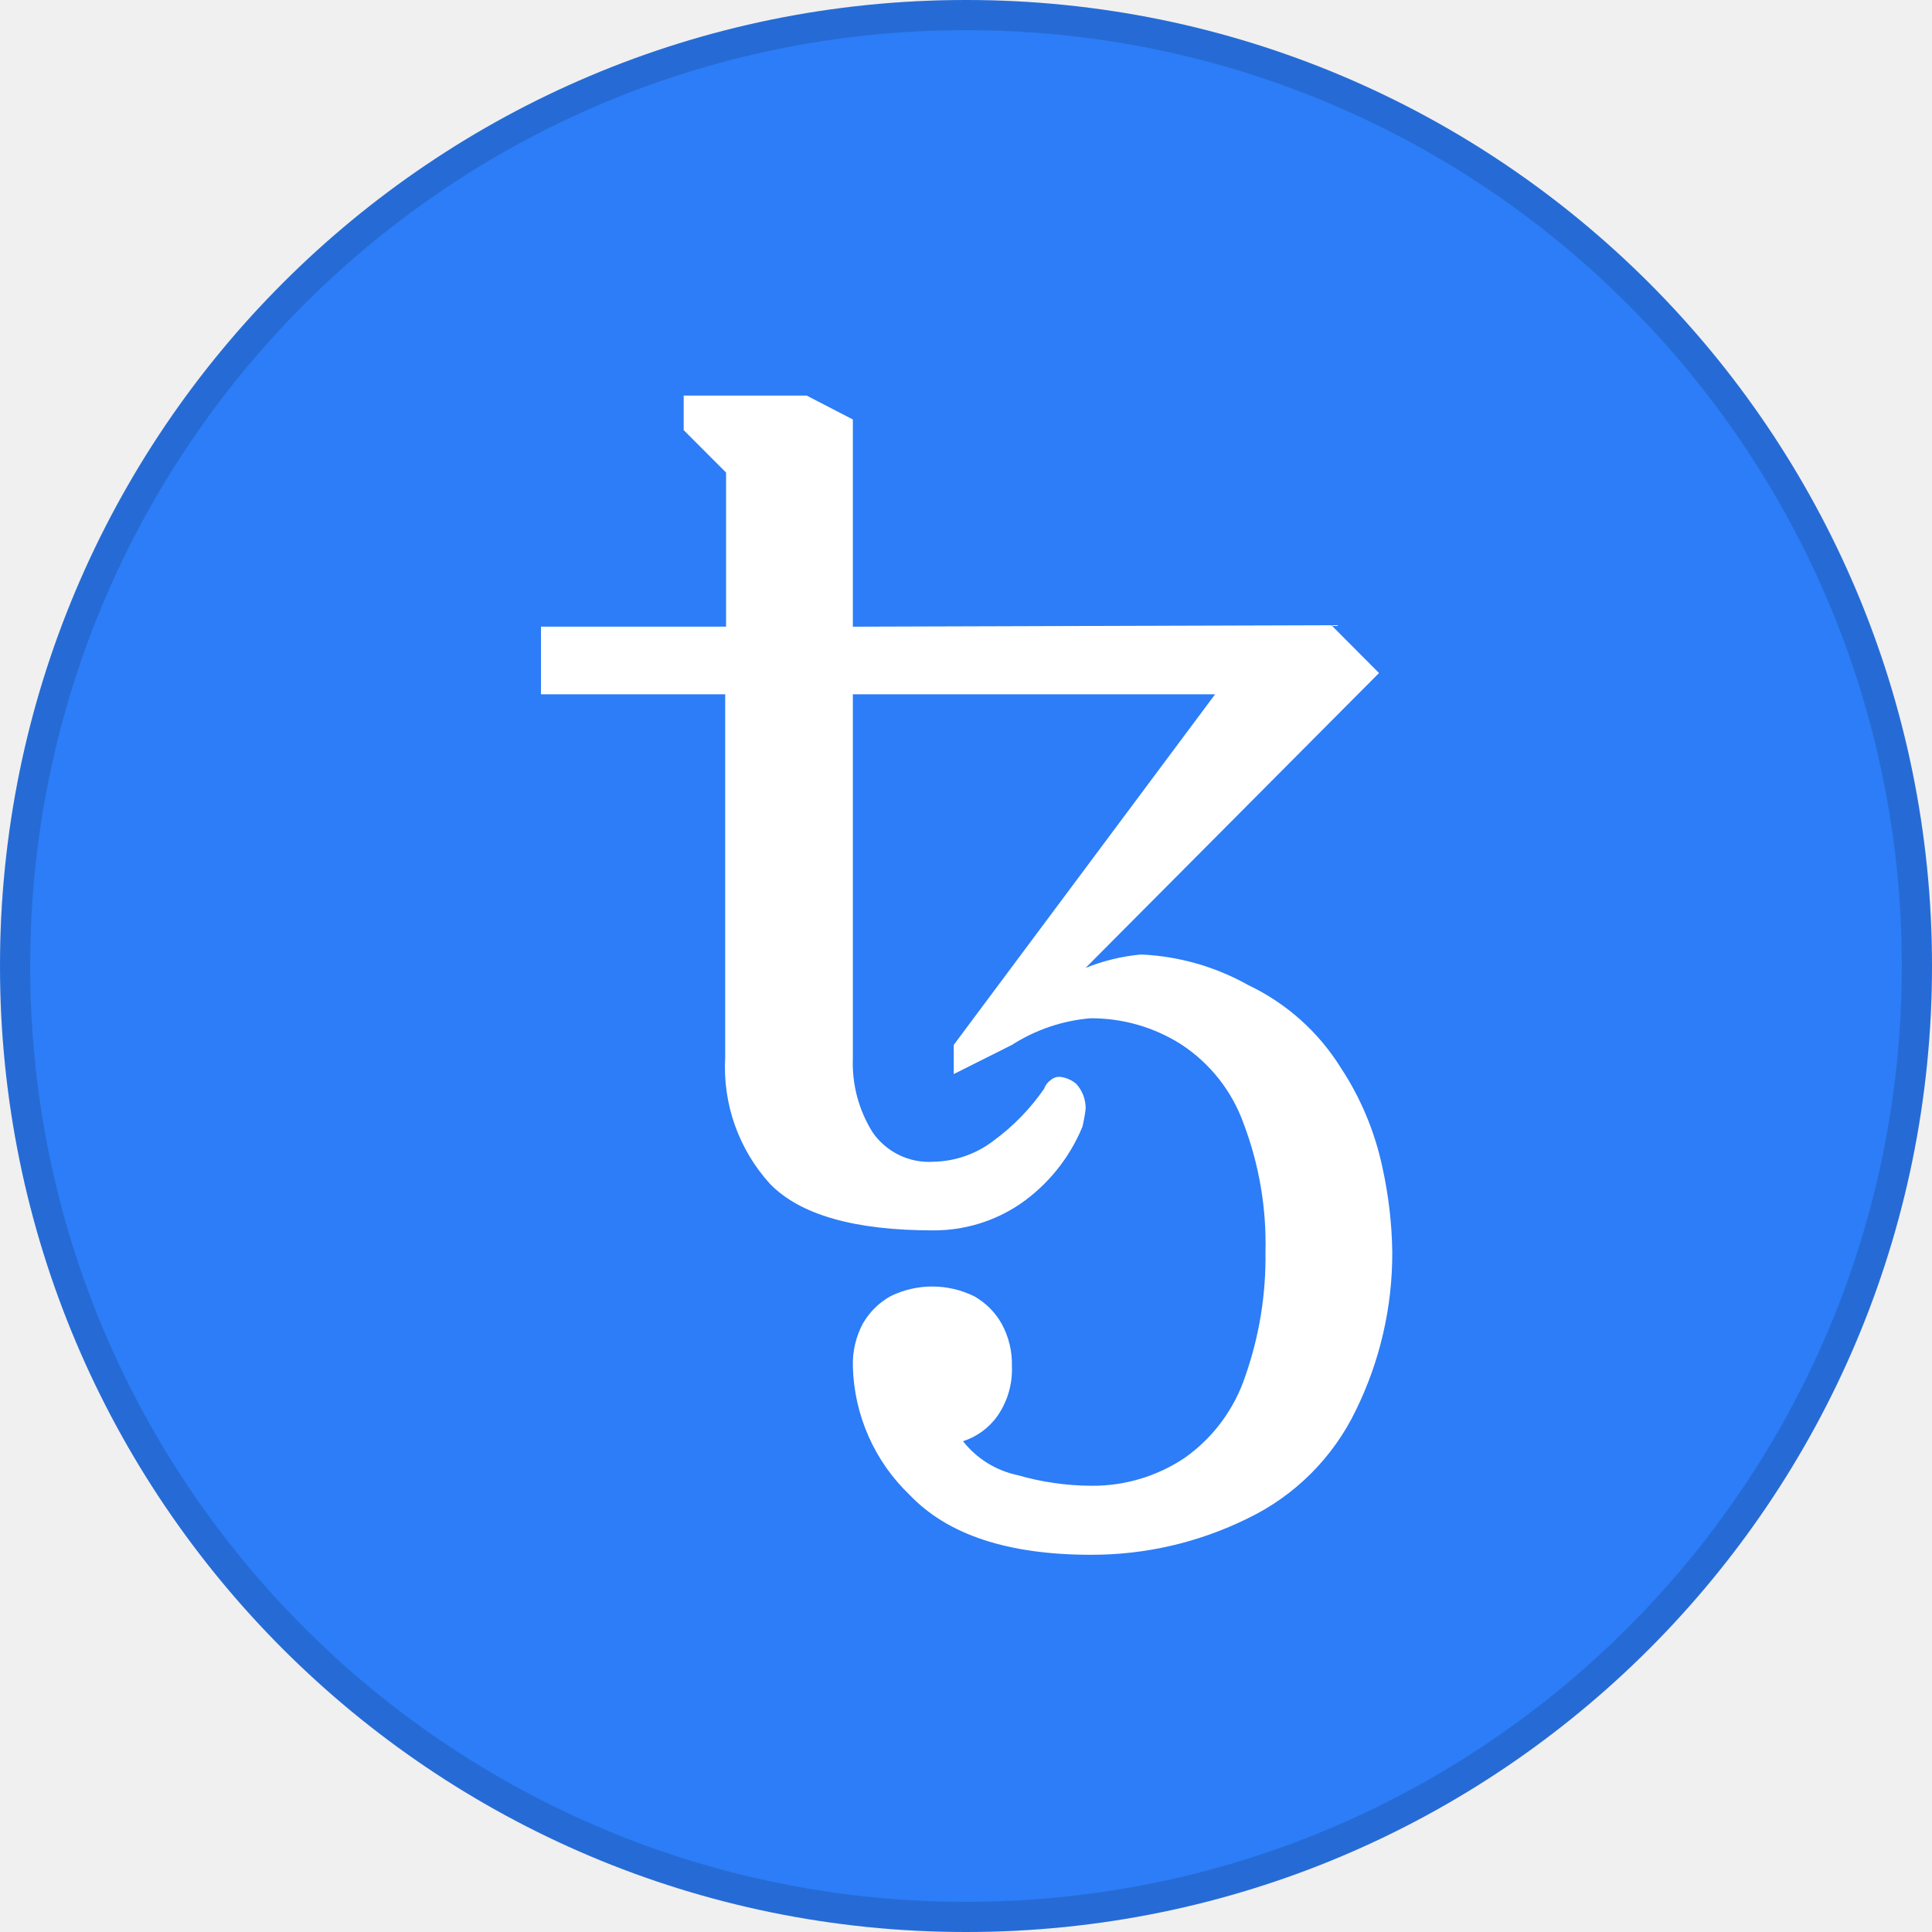
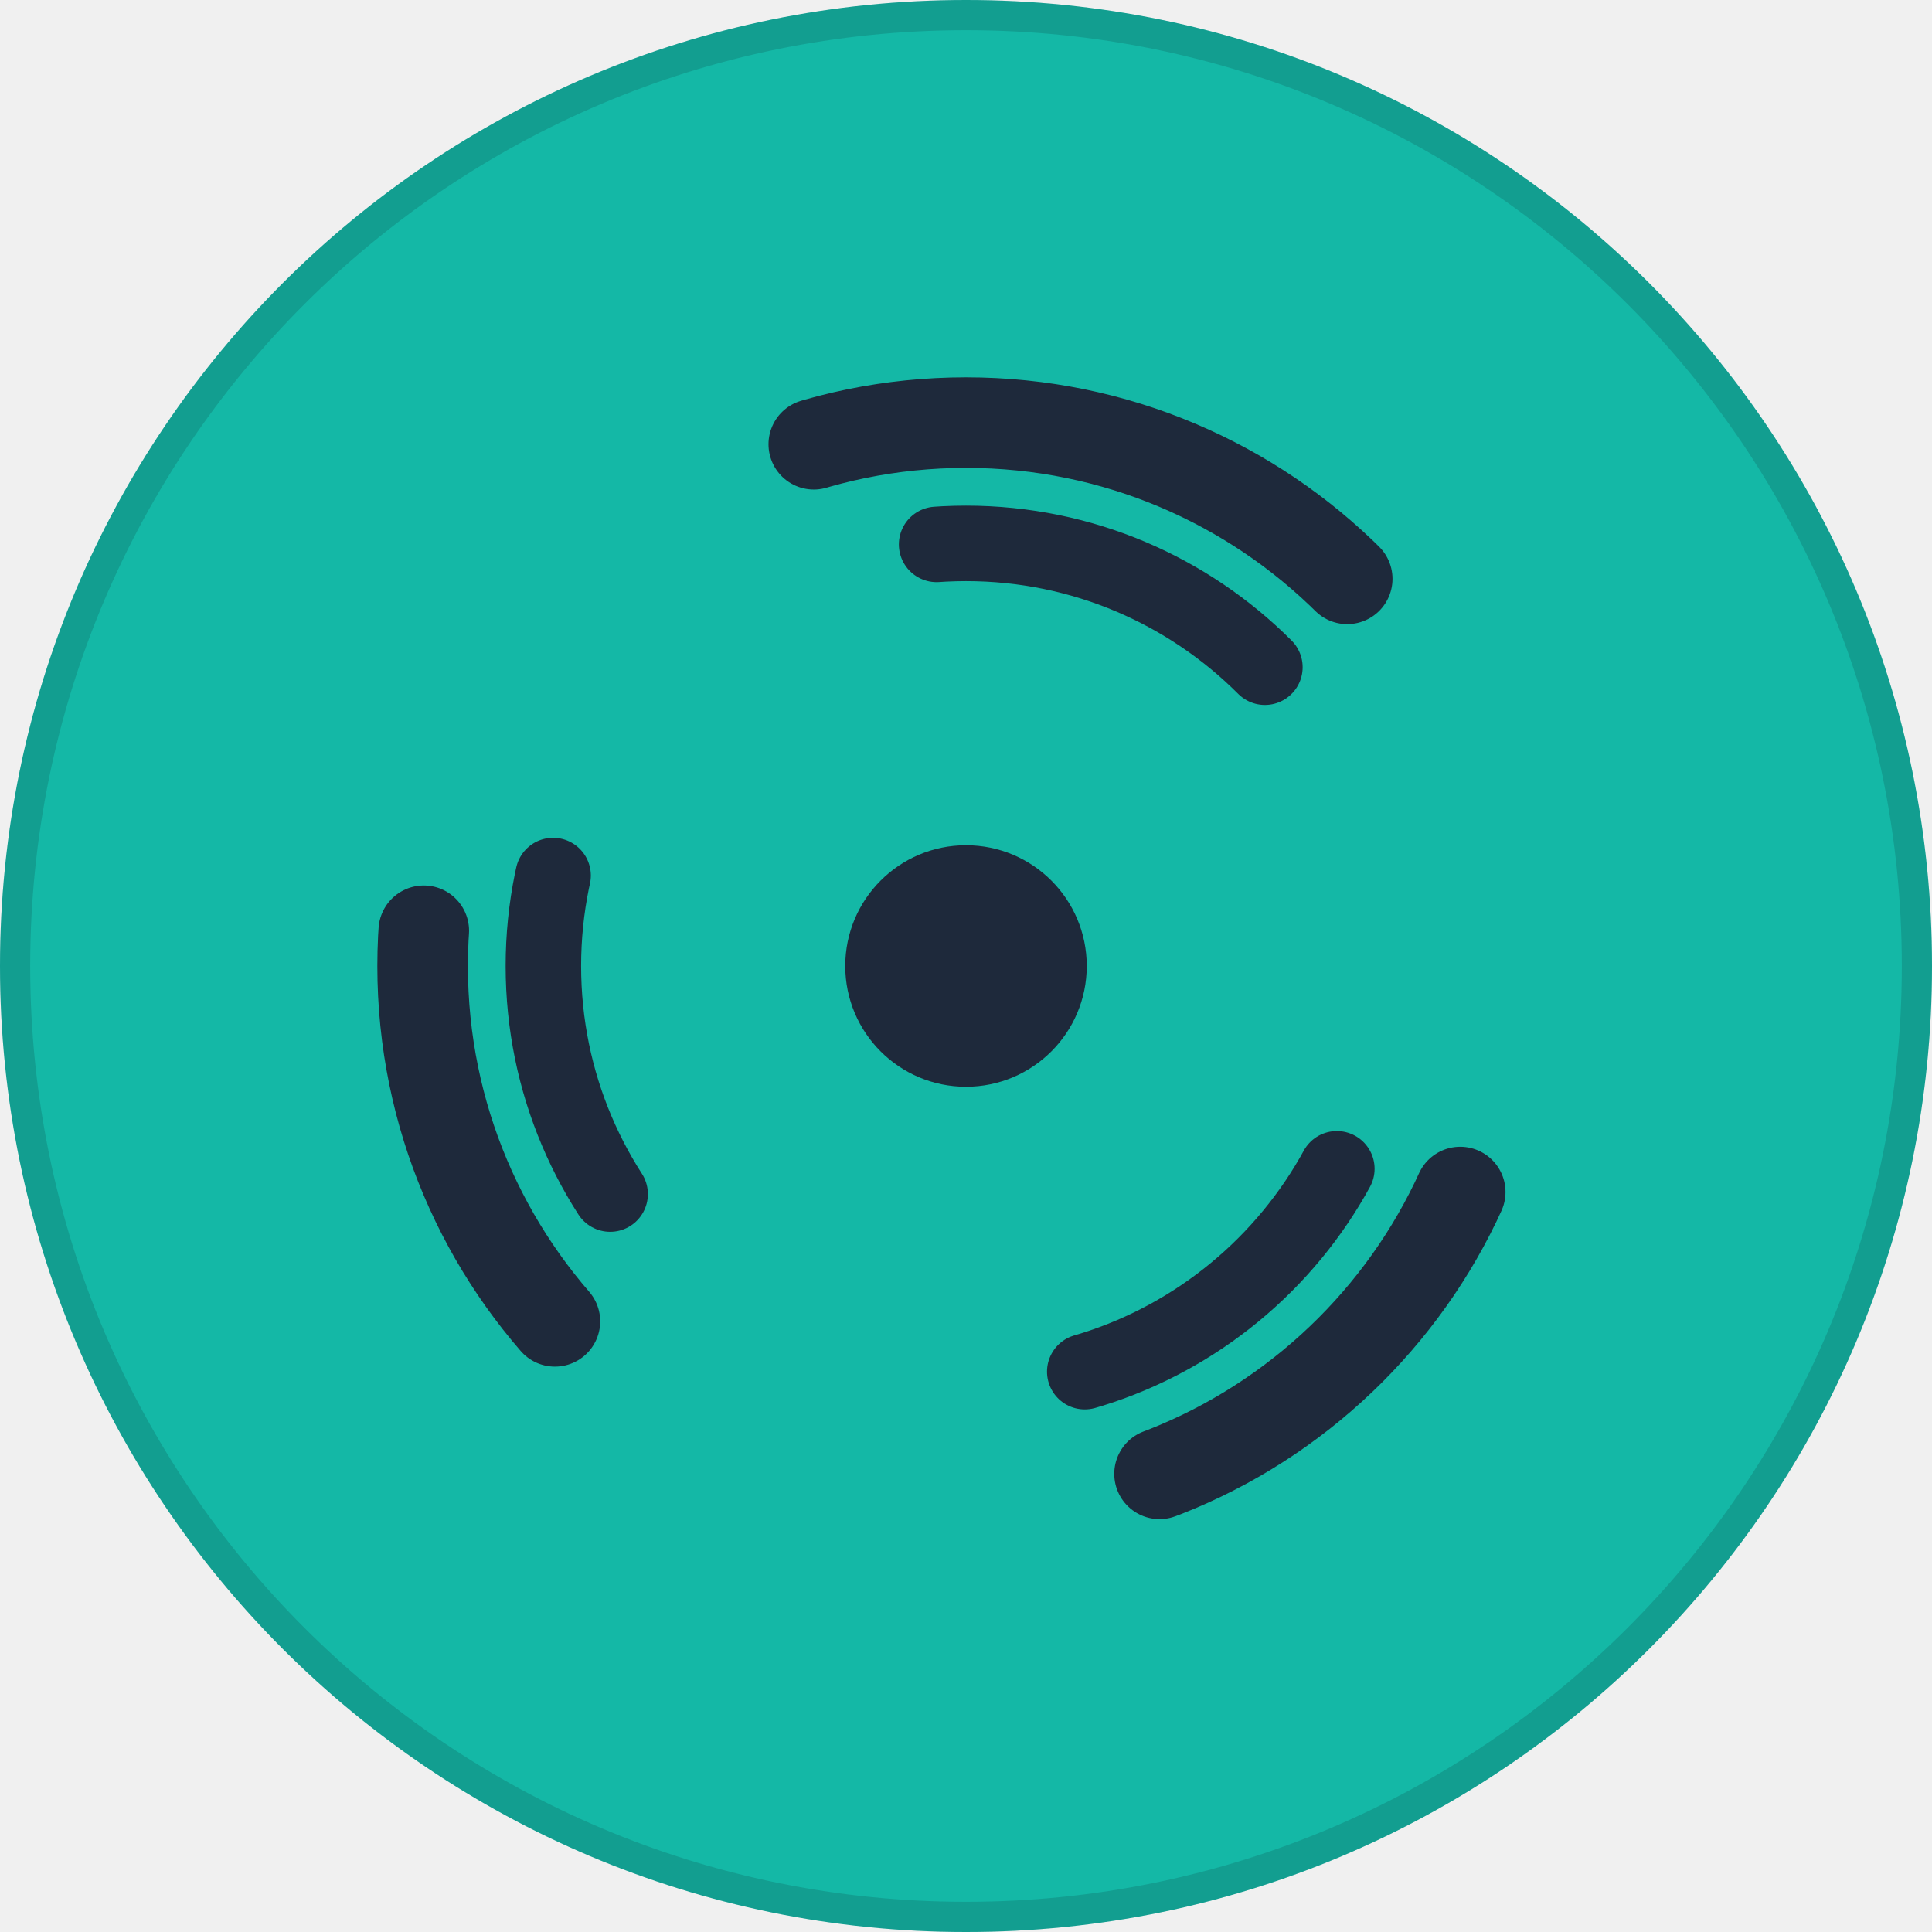
<svg xmlns="http://www.w3.org/2000/svg" width="64" height="64" viewBox="0 0 64 64" fill="none">
-   <rect width="64" height="64" rx="32" fill="#2C7DF7" />
-   <rect width="63" height="63" x=".5" y=".5" stroke="#070B14" stroke-opacity=".15" rx="31.5" fill="none" />
-   <path fill="#fff" d="M36.136 51.504q-4.11 0-6-1.98a6.1 6.1 0 0 1-1.884-4.267c-.014-.49.1-.977.33-1.41a2.44 2.44 0 0 1 .9-.9 3.14 3.14 0 0 1 2.802 0 2.4 2.4 0 0 1 .895.9c.237.431.355.918.342 1.41a2.7 2.7 0 0 1-.48 1.65 2.24 2.24 0 0 1-1.14.835c.45.573 1.086.97 1.8 1.122.797.231 1.623.35 2.453.354a5.47 5.47 0 0 0 3.09-.924 5.4 5.4 0 0 0 2.016-2.73c.458-1.313.681-2.696.66-4.086a11.2 11.2 0 0 0-.72-4.248 5.24 5.24 0 0 0-2.082-2.64 5.54 5.54 0 0 0-3-.858 5.7 5.7 0 0 0-2.597.882l-1.927.966v-.966l8.658-11.615h-12v12.053c-.034.87.196 1.73.66 2.466a2.27 2.27 0 0 0 2.016.966 3.37 3.37 0 0 0 1.992-.702 7.2 7.2 0 0 0 1.668-1.716.6.6 0 0 1 .217-.288.44.44 0 0 1 .29-.108 1 1 0 0 1 .563.24c.2.224.31.515.306.816a5 5 0 0 1-.108.6 5.8 5.8 0 0 1-2.058 2.555 5.1 5.1 0 0 1-2.887.877q-3.897 0-5.4-1.536a5.75 5.75 0 0 1-1.488-4.2V22.999H17.92v-2.24h6.132v-5.105l-1.404-1.405v-1.145h4.074l1.53.792v6.864l15.852-.049 1.578 1.584-9.72 9.768a6.5 6.5 0 0 1 1.836-.444 7.96 7.96 0 0 1 3.553 1.014 7.3 7.3 0 0 1 3.06 2.73 9.6 9.6 0 0 1 1.38 3.295c.206.926.317 1.871.33 2.82.006 1.811-.404 3.6-1.2 5.226a7.66 7.66 0 0 1-3.6 3.6 11.65 11.65 0 0 1-5.185 1.2" />
+   <circle cx="32" cy="32" r="32" fill="#14B8A6" />
+   <circle cx="32" cy="32" r="31.5" stroke="#070B14" stroke-opacity=".15" stroke-width="1" fill="none" />
+   <circle cx="32" cy="32" r="4" fill="#1E293B" />
+   <path fill="none" stroke="#1E293B" stroke-width="3" stroke-linecap="round" d="M32 14a18 18 0 0 1 0 36 18 18 0 0 1 0-36" stroke-dasharray="14 22" />
+   <path fill="none" stroke="#1E293B" stroke-width="2.5" stroke-linecap="round" d="M32 18a14 14 0 0 1 0 28 14 14 0 0 1 0-28" stroke-dasharray="11 18" />
</svg>
